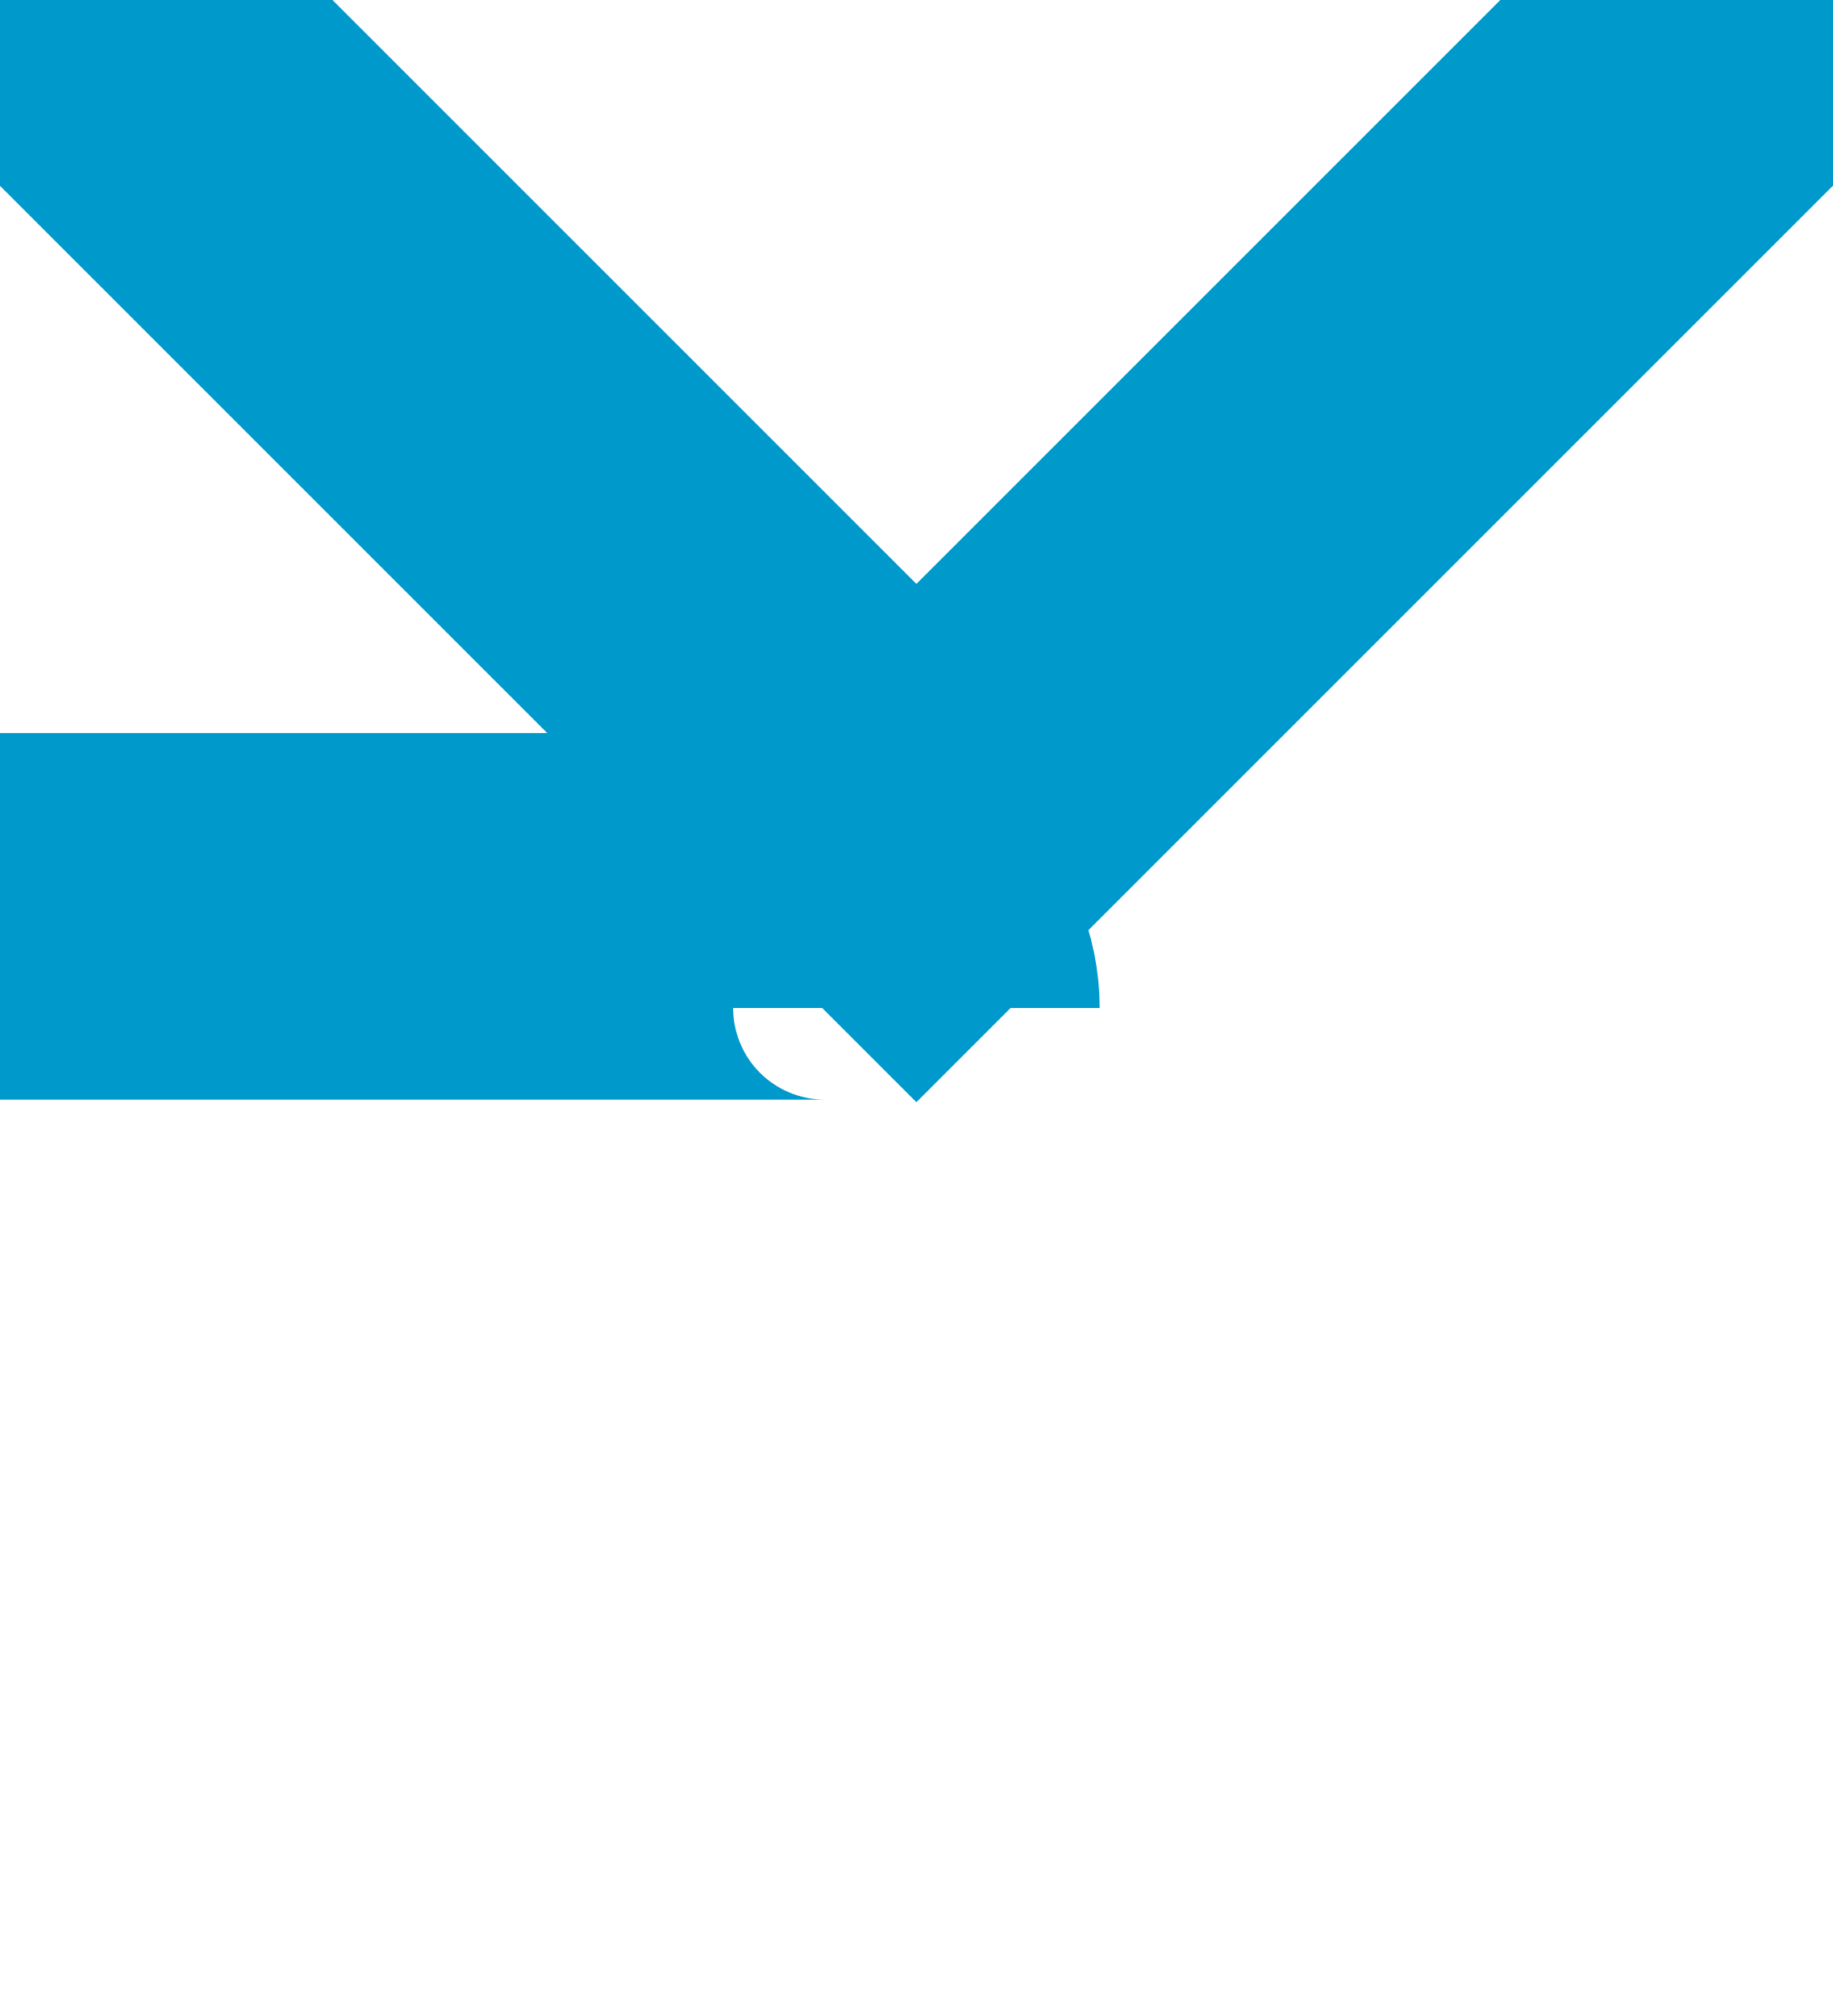
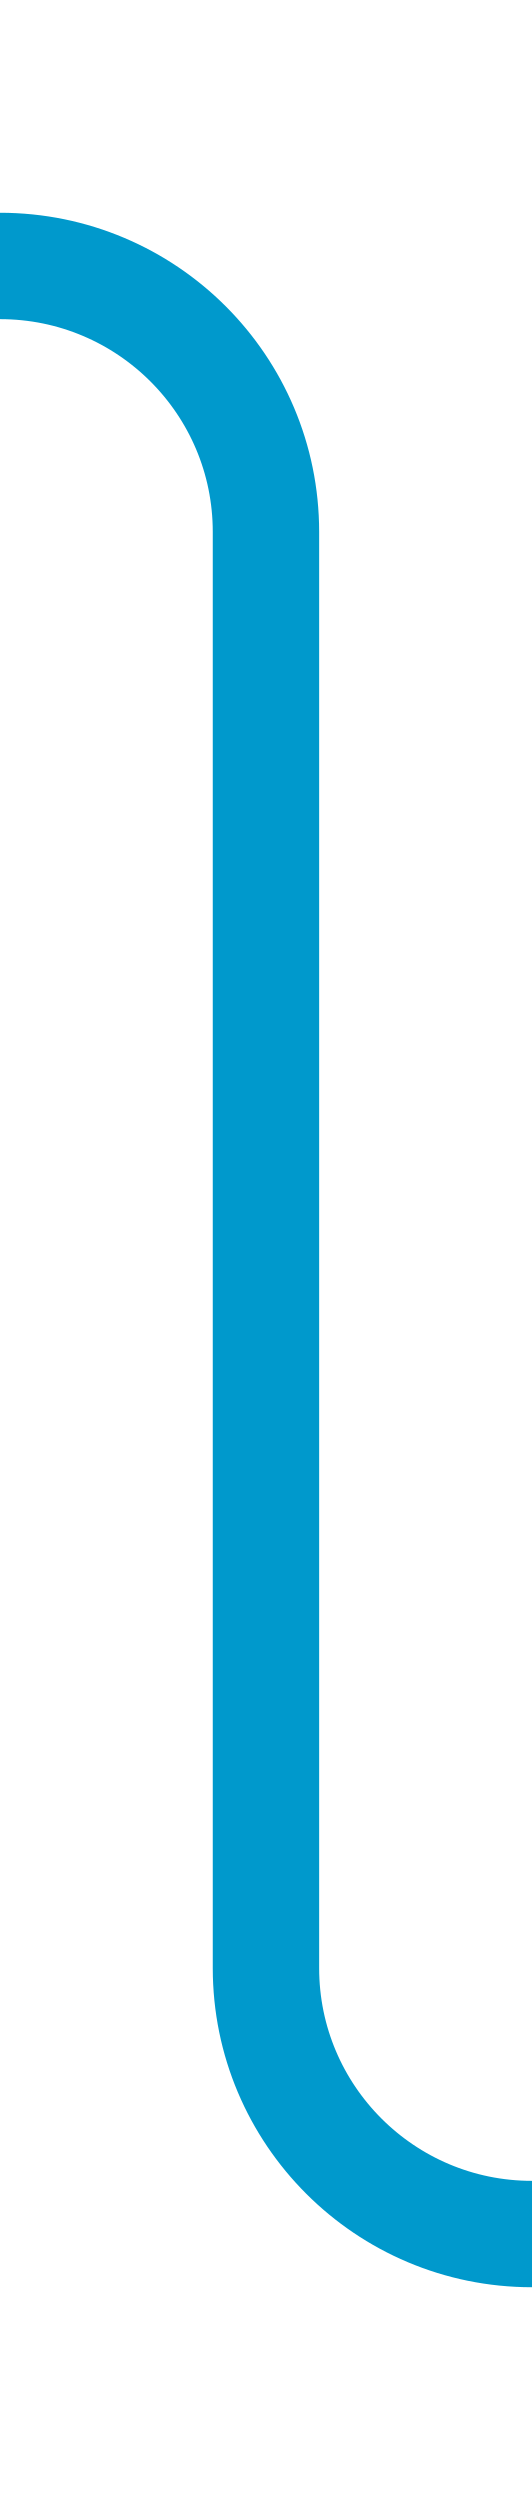
- <svg xmlns="http://www.w3.org/2000/svg" version="1.1" width="10px" height="11px" preserveAspectRatio="xMidYMin meet" viewBox="1478 804  8 11">
-   <path d="M 375 151  L 375 804  A 5 5 0 0 0 380 809 L 1481.5 809  A 0.5 0.5 0 0 1 1482 809.5 " stroke-width="2" stroke="#0099cc" fill="none" />
-   <path d="M 375 149  A 3.5 3.5 0 0 0 371.5 152.5 A 3.5 3.5 0 0 0 375 156 A 3.5 3.5 0 0 0 378.5 152.5 A 3.5 3.5 0 0 0 375 149 Z M 1486.293 802.893  L 1482 807.186  L 1477.707 802.893  L 1476.293 804.307  L 1481.293 809.307  L 1482 810.014  L 1482.707 809.307  L 1487.707 804.307  L 1486.293 802.893  Z " fill-rule="nonzero" fill="#0099cc" stroke="none" />
+ <svg xmlns="http://www.w3.org/2000/svg" version="1.1" width="10px" height="47px" preserveAspectRatio="xMidYMin meet" viewBox="1436 97  8 47">
+   <path d="M 230 121  L 230 107  A 5 5 0 0 1 235 102 L 1435 102  A 5 5 0 0 1 1440 107 L 1440 134  A 5 5 0 0 0 1445 139 L 1460 139  " stroke-width="2" stroke="#0099cc" fill="none" />
+   <path d="M 230 116  A 3.5 3.5 0 0 0 226.5 119.5 A 3.5 3.5 0 0 0 230 123 A 3.5 3.5 0 0 0 233.5 119.5 A 3.5 3.5 0 0 0 230 116 Z M 1459 146.6  L 1466 139  L 1459 131.4  L 1459 146.6  Z " fill-rule="nonzero" fill="#0099cc" stroke="none" />
</svg>
